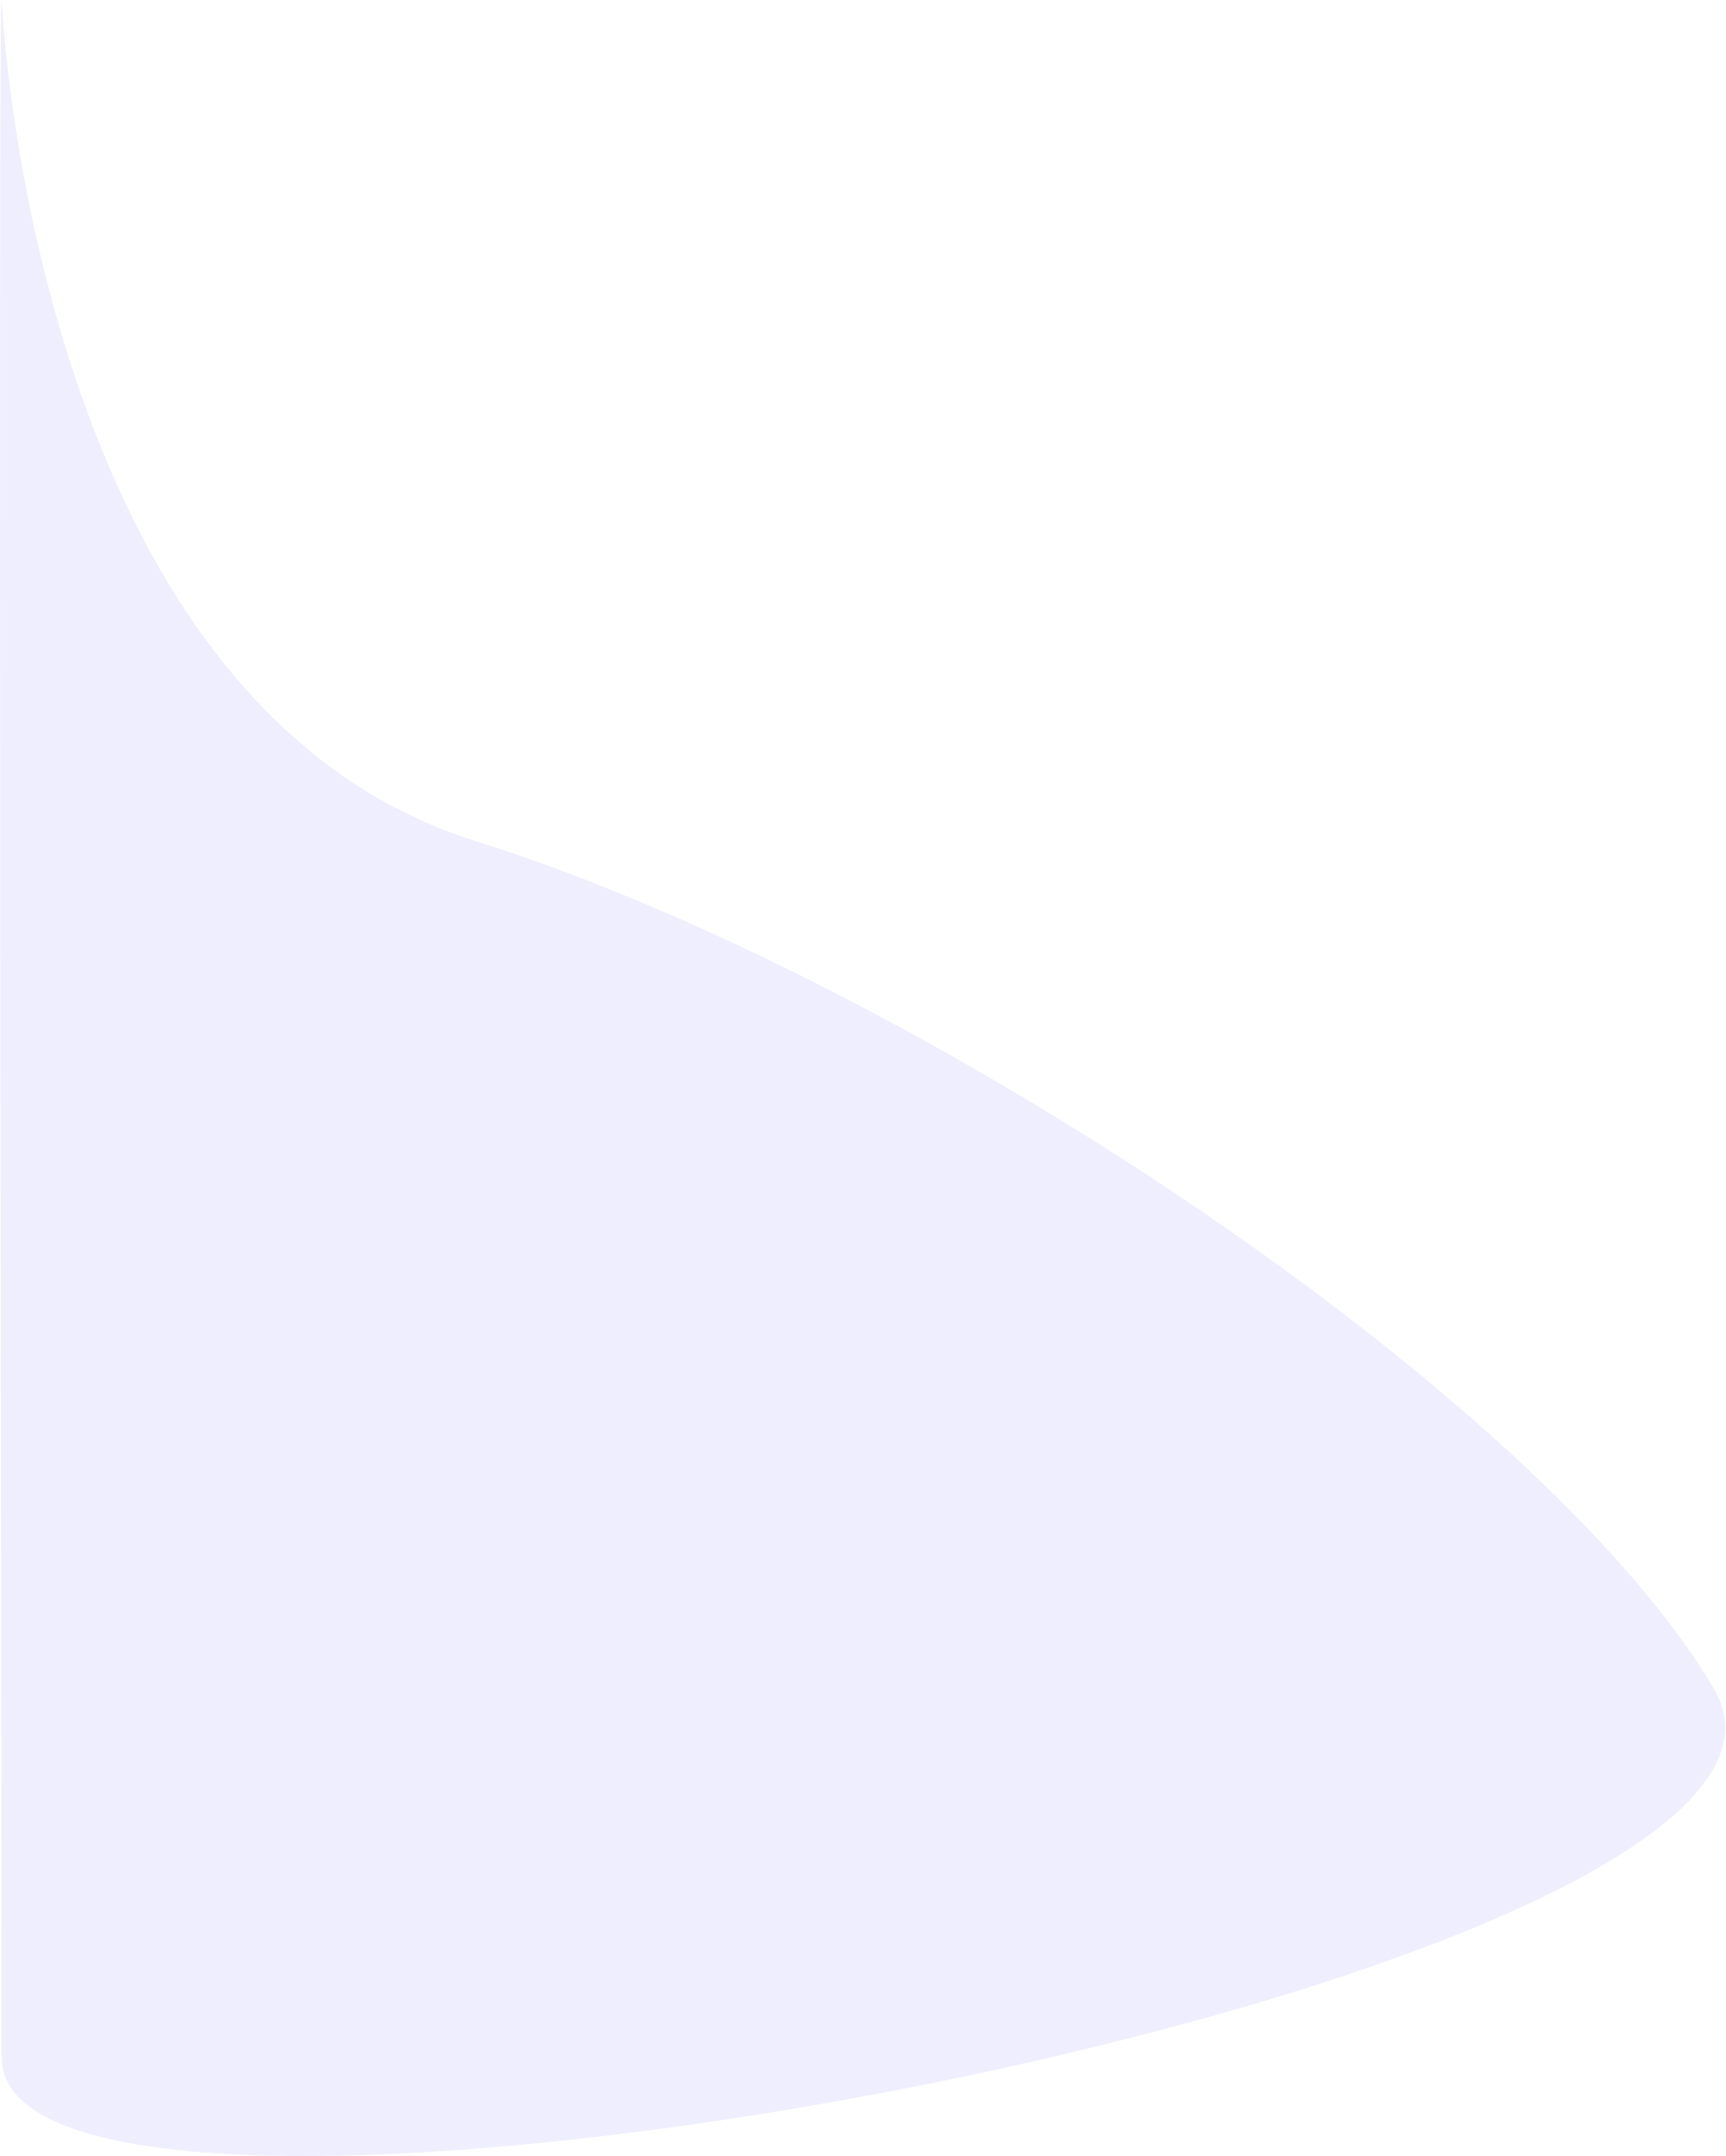
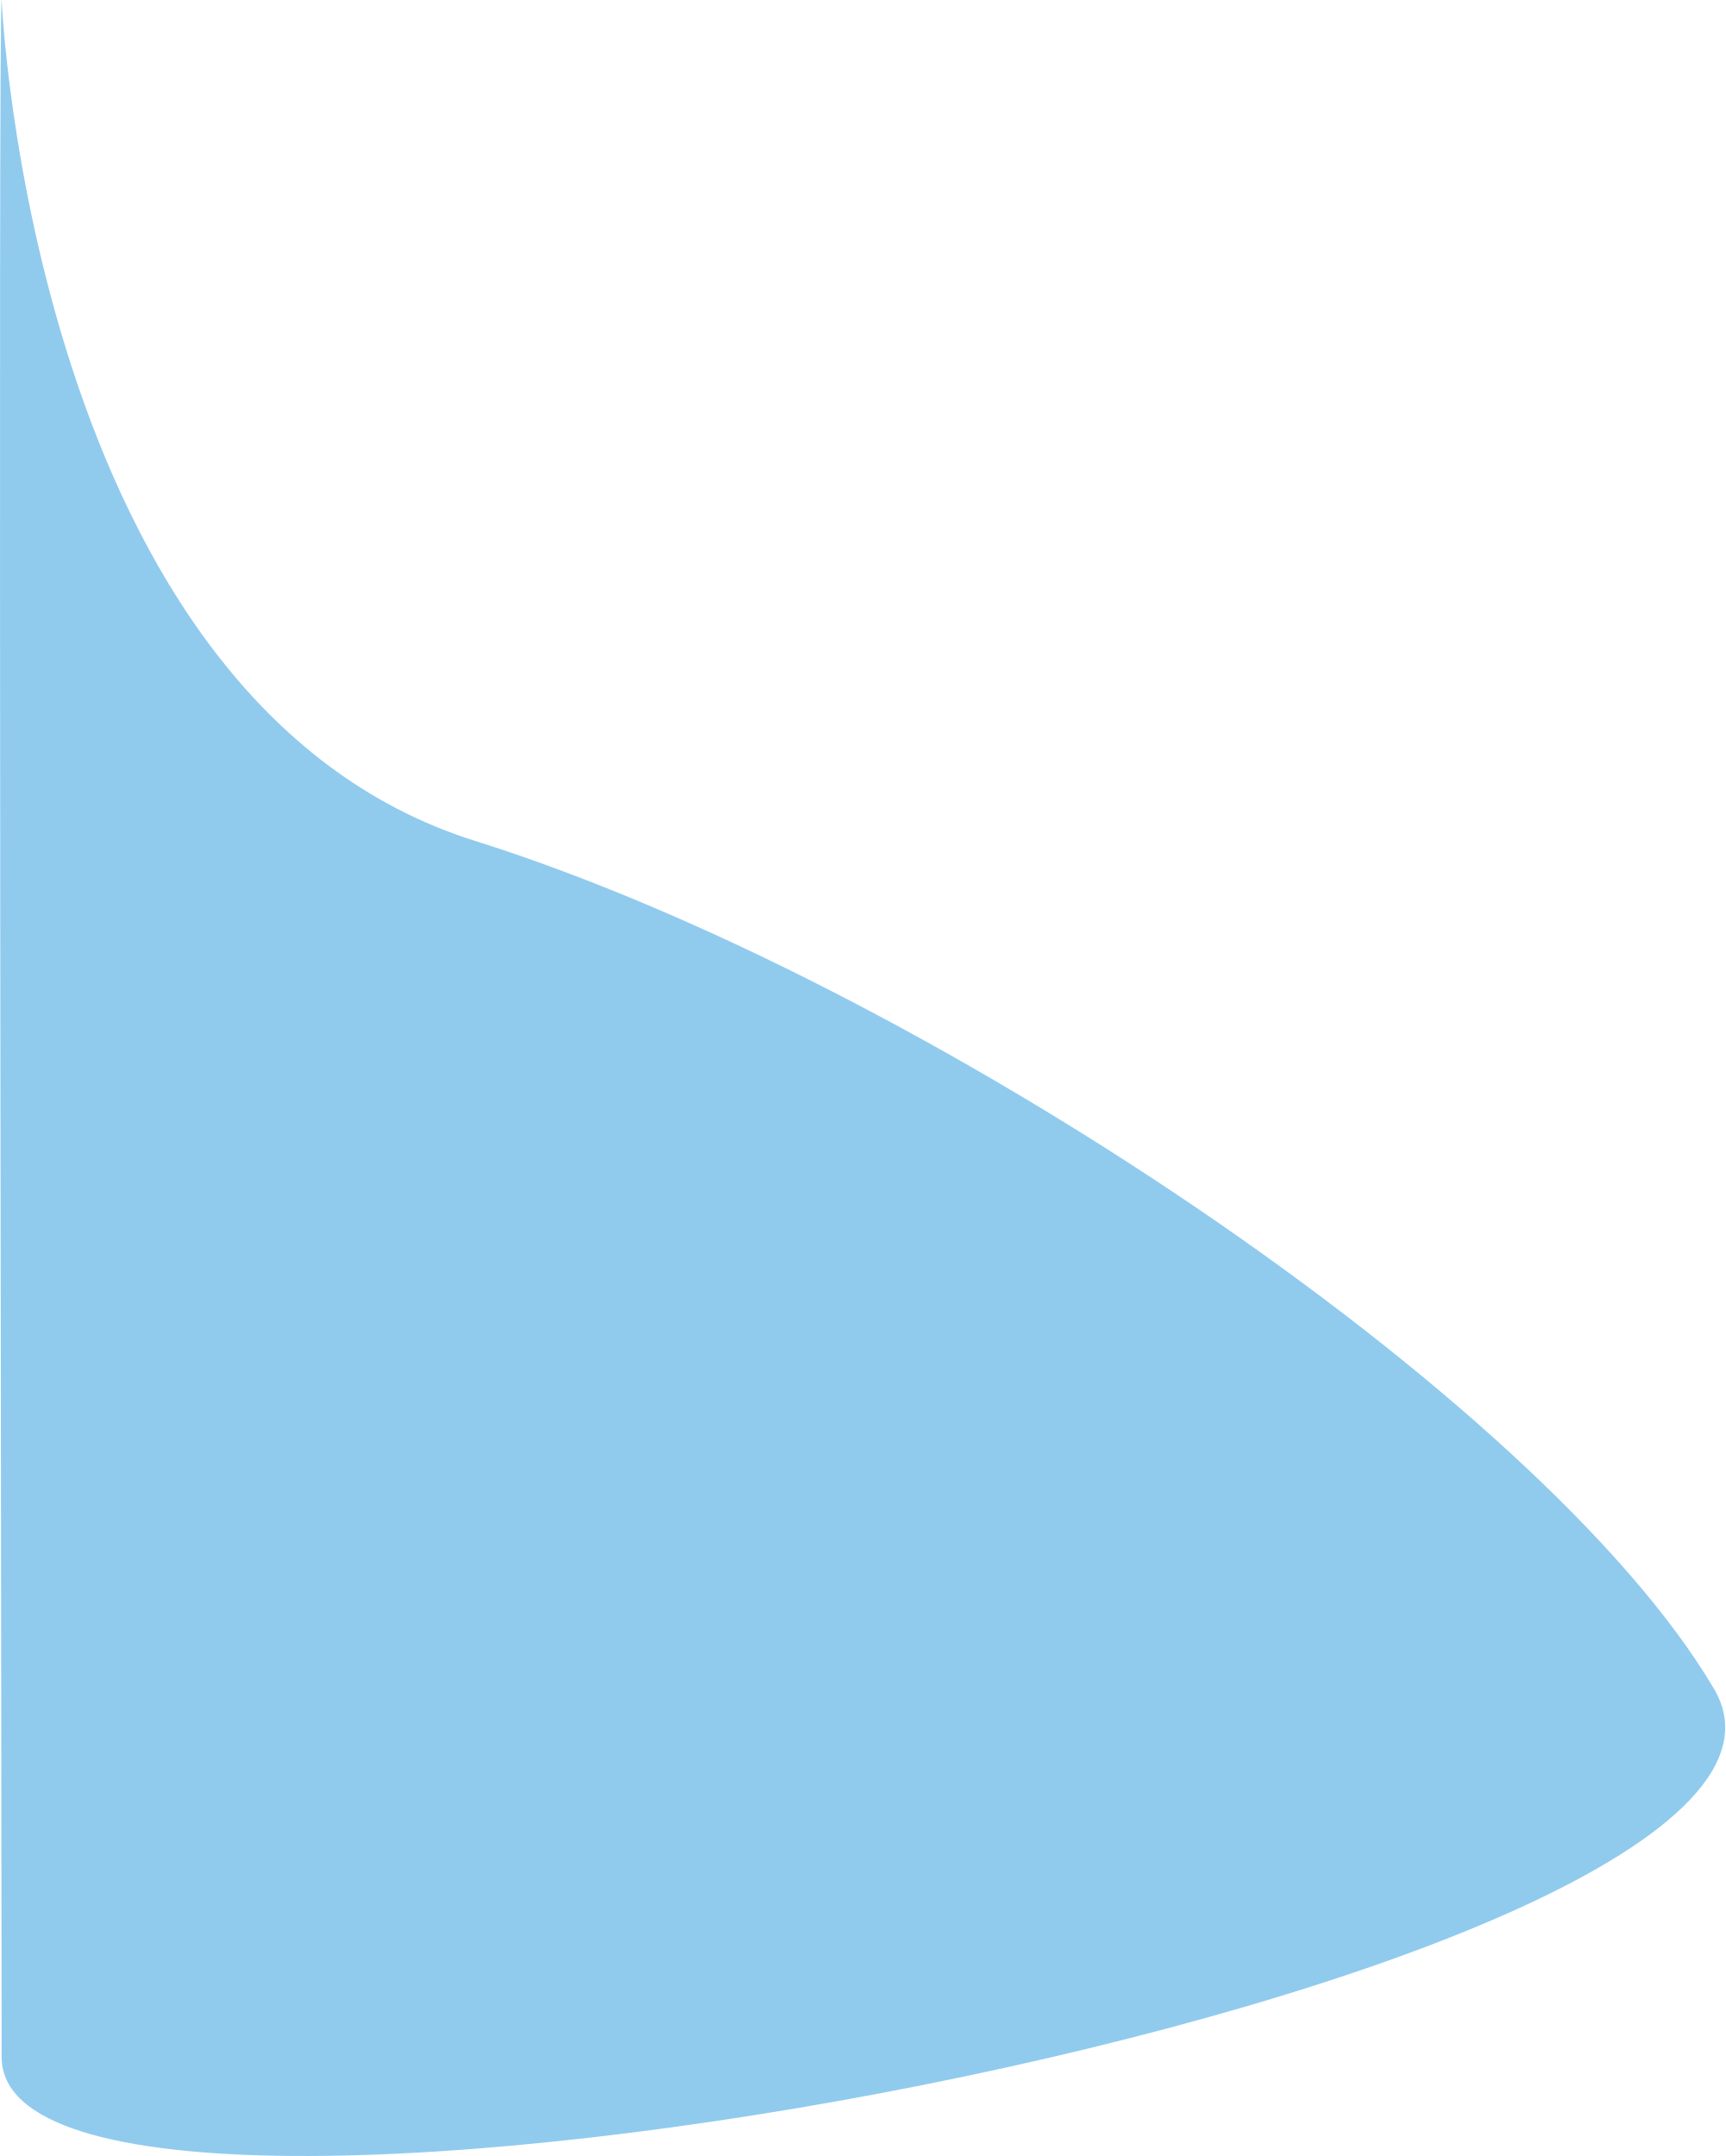
<svg xmlns="http://www.w3.org/2000/svg" viewBox="0 0 614.622 768.265">
  <defs>
    <style>
      .cls-1 {
-         fill: #efeeff;
+         fill: #90cbee;
      }
    </style>
  </defs>
  <path id="Path_29" data-name="Path 29" class="cls-1" d="M0,1467.864S10.75,1717.88,168.635,1767.5s379.947,197.995,441.42,302.151S0,2298.293,0,2200.875-1.328,1467.38,0,1467.864Z" transform="translate(0.59 -1467.864)" />
</svg>
